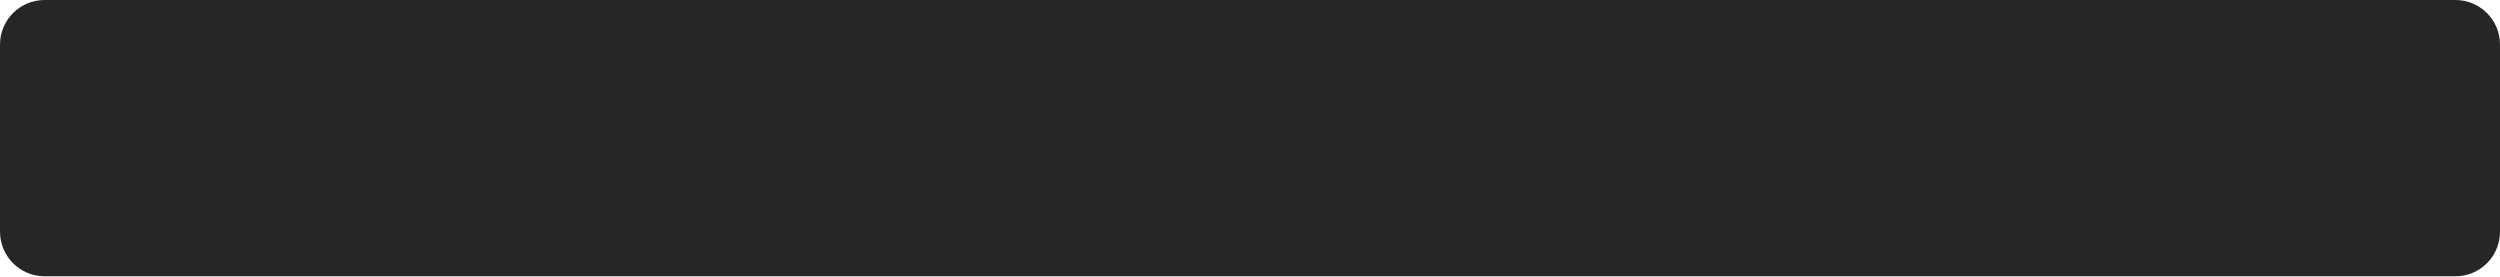
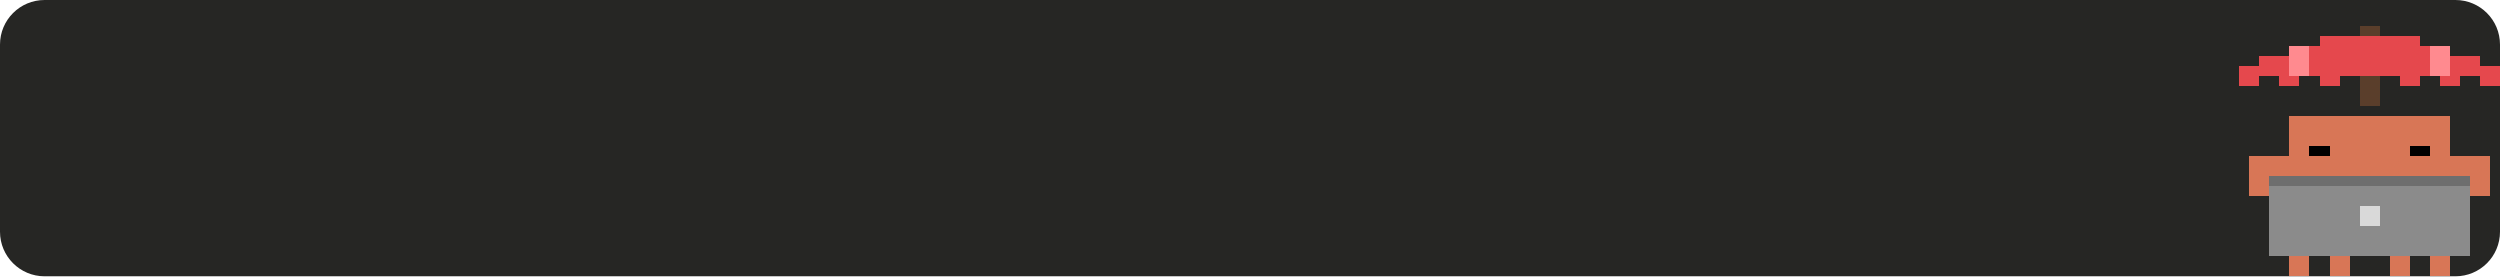
<svg xmlns="http://www.w3.org/2000/svg" width="561" height="62" viewBox="0 0 561 62">
  <rect width="561" height="62" rx="10" fill="#262624" />
  <svg width="100%" height="100%" shape-rendering="crispEdges">
    <rect x="2%" y="-8" width="1.2" height="6" fill="#8ab4f8" opacity="0.55">
      <animateTransform attributeName="transform" type="translate" values="0 0;-3 74" dur="0.75s" begin="-15s" repeatCount="indefinite" />
    </rect>
    <rect x="6.5%" y="-8" width="1.2" height="6" fill="#8ab4f8" opacity="0.55">
      <animateTransform attributeName="transform" type="translate" values="0 0;-3 74" dur="0.87s" begin="-15.37s" repeatCount="indefinite" />
    </rect>
    <rect x="11%" y="-8" width="1.2" height="6" fill="#8ab4f8" opacity="0.55">
      <animateTransform attributeName="transform" type="translate" values="0 0;-3 74" dur="0.99s" begin="-15.74s" repeatCount="indefinite" />
    </rect>
    <rect x="15.5%" y="-8" width="1.2" height="6" fill="#8ab4f8" opacity="0.55">
      <animateTransform attributeName="transform" type="translate" values="0 0;-3 74" dur="0.75s" begin="-15.36s" repeatCount="indefinite" />
    </rect>
    <rect x="20%" y="-8" width="1.2" height="6" fill="#8ab4f8" opacity="0.55">
      <animateTransform attributeName="transform" type="translate" values="0 0;-3 74" dur="0.87s" begin="-15.61s" repeatCount="indefinite" />
    </rect>
    <rect x="24.5%" y="-8" width="1.2" height="6" fill="#8ab4f8" opacity="0.55">
      <animateTransform attributeName="transform" type="translate" values="0 0;-3 74" dur="0.99s" begin="-15.86s" repeatCount="indefinite" />
    </rect>
    <rect x="29%" y="-8" width="1.2" height="6" fill="#8ab4f8" opacity="0.55">
      <animateTransform attributeName="transform" type="translate" values="0 0;-3 74" dur="0.75s" begin="-15.72s" repeatCount="indefinite" />
    </rect>
    <rect x="33.5%" y="-8" width="1.2" height="6" fill="#8ab4f8" opacity="0.55">
      <animateTransform attributeName="transform" type="translate" values="0 0;-3 74" dur="0.87s" begin="-15.85s" repeatCount="indefinite" />
    </rect>
    <rect x="38%" y="-8" width="1.2" height="6" fill="#8ab4f8" opacity="0.55">
      <animateTransform attributeName="transform" type="translate" values="0 0;-3 74" dur="0.99s" begin="-15.98s" repeatCount="indefinite" />
    </rect>
    <rect x="42.5%" y="-8" width="1.2" height="6" fill="#8ab4f8" opacity="0.55">
      <animateTransform attributeName="transform" type="translate" values="0 0;-3 74" dur="0.75s" begin="-15.33s" repeatCount="indefinite" />
    </rect>
    <rect x="47%" y="-8" width="1.2" height="6" fill="#8ab4f8" opacity="0.55">
      <animateTransform attributeName="transform" type="translate" values="0 0;-3 74" dur="0.87s" begin="-15.22s" repeatCount="indefinite" />
    </rect>
    <rect x="51.5%" y="-8" width="1.2" height="6" fill="#8ab4f8" opacity="0.55">
      <animateTransform attributeName="transform" type="translate" values="0 0;-3 74" dur="0.99s" begin="-15.11s" repeatCount="indefinite" />
    </rect>
    <rect x="56%" y="-8" width="1.2" height="6" fill="#8ab4f8" opacity="0.55">
      <animateTransform attributeName="transform" type="translate" values="0 0;-3 74" dur="0.75s" begin="-15.69s" repeatCount="indefinite" />
    </rect>
    <rect x="60.5%" y="-8" width="1.2" height="6" fill="#8ab4f8" opacity="0.55">
      <animateTransform attributeName="transform" type="translate" values="0 0;-3 74" dur="0.87s" begin="-15.46s" repeatCount="indefinite" />
    </rect>
    <rect x="65%" y="-8" width="1.2" height="6" fill="#8ab4f8" opacity="0.55">
      <animateTransform attributeName="transform" type="translate" values="0 0;-3 74" dur="0.99s" begin="-15.23s" repeatCount="indefinite" />
    </rect>
    <rect x="69.5%" y="-8" width="1.2" height="6" fill="#8ab4f8" opacity="0.55">
      <animateTransform attributeName="transform" type="translate" values="0 0;-3 74" dur="0.75s" begin="-15.3s" repeatCount="indefinite" />
    </rect>
    <rect x="74%" y="-8" width="1.2" height="6" fill="#8ab4f8" opacity="0.55">
      <animateTransform attributeName="transform" type="translate" values="0 0;-3 74" dur="0.87s" begin="-15.7s" repeatCount="indefinite" />
    </rect>
    <rect x="78.5%" y="-8" width="1.2" height="6" fill="#8ab4f8" opacity="0.55">
      <animateTransform attributeName="transform" type="translate" values="0 0;-3 74" dur="0.99s" begin="-15.35s" repeatCount="indefinite" />
    </rect>
    <rect x="83%" y="-8" width="1.2" height="6" fill="#8ab4f8" opacity="0.55">
      <animateTransform attributeName="transform" type="translate" values="0 0;-3 74" dur="0.75s" begin="-15.66s" repeatCount="indefinite" />
    </rect>
    <rect x="87.5%" y="-8" width="1.2" height="6" fill="#8ab4f8" opacity="0.55">
      <animateTransform attributeName="transform" type="translate" values="0 0;-3 74" dur="0.87s" begin="-15.07s" repeatCount="indefinite" />
    </rect>
    <rect x="92%" y="-8" width="1.2" height="6" fill="#8ab4f8" opacity="0.55">
      <animateTransform attributeName="transform" type="translate" values="0 0;-3 74" dur="0.99s" begin="-15.47s" repeatCount="indefinite" />
    </rect>
    <rect x="96.5%" y="-8" width="1.2" height="6" fill="#8ab4f8" opacity="0.55">
      <animateTransform attributeName="transform" type="translate" values="0 0;-3 74" dur="0.75s" begin="-15.27s" repeatCount="indefinite" />
    </rect>
    <svg x="14" y="0" width="100%" height="100%" overflow="visible">
-       <svg x="0" y="10.25" width="76.5" height="51.75" viewBox="0 0 34 23" overflow="visible">
+       <svg x="100%" y="10.25" width="76.5" height="51.75" viewBox="0 0 34 23" overflow="visible">
        <animate attributeName="x" values="100%;100%;100%" keyTimes="0;0.459;1" dur="2.617s" begin="-15s" calcMode="linear" fill="freeze" />
        <animate attributeName="x" values="100%;100%" keyTimes="0;1" dur="0.25s" begin="-12.383s" calcMode="linear" repeatCount="indefinite" />
-         <g>
+         <g transform="translate(-41.22222 0)">
          <animateTransform attributeName="transform" type="translate" values="-41.222 0;-41.222 0;-41.222 0" keyTimes="0;0.459;1" dur="2.617s" begin="-15s" calcMode="linear" fill="freeze" />
          <animateTransform attributeName="transform" type="translate" values="-41.222 0;-41.222 0" keyTimes="0;1" dur="0.25s" begin="-12.383s" calcMode="linear" repeatCount="indefinite" />
          <g>
            <g visibility="hidden">
              <animate attributeName="visibility" values="hidden;visible;hidden" keyTimes="0;0.459;0.586" dur="2.617s" begin="-15s" calcMode="discrete" fill="freeze" />
              <animate attributeName="visibility" values="hidden" keyTimes="0" dur="0.25s" begin="-12.383s" calcMode="discrete" repeatCount="indefinite" />
              <path fill="#d87656" d="M14 19h2v4h-2zM18 19h2v4h-2zM24 19h2v4h-2zM28 19h2v4h-2zM14 15h16v4h-16zM14 11h16v4h-16zM10 11h4v4h-4zM30 11h4v4h-4zM14 7h16v4h-16z" />
              <path fill="#000000" d="M16 9h2v2h-2zM26 9h2v2h-2z" />
            </g>
            <g visibility="hidden">
              <animate attributeName="visibility" values="hidden;visible;hidden" keyTimes="0;0.586;0.65" dur="2.617s" begin="-15s" calcMode="discrete" fill="freeze" />
              <animate attributeName="visibility" values="hidden" keyTimes="0" dur="0.25s" begin="-12.383s" calcMode="discrete" repeatCount="indefinite" />
              <path fill="#d87656" d="M14 19h2v4h-2zM18 19h2v4h-2zM24 19h2v4h-2zM28 19h2v4h-2zM14 15h16v4h-16zM14 11h16v4h-16zM10 12h4v4h-4zM30 12h4v4h-4zM14 7h16v4h-16z" />
              <path fill="#000000" d="M16 10h2v1h-2zM26 10h2v1h-2z" />
              <path fill="#8b8b8b" d="M12 19h20v2h-20z" />
              <path fill="#6e6e6e" d="M12 20h20v1h-20z" />
            </g>
            <g visibility="hidden">
              <animate attributeName="visibility" values="hidden;visible;hidden" keyTimes="0;0.65;0.713" dur="2.617s" begin="-15s" calcMode="discrete" fill="freeze" />
              <animate attributeName="visibility" values="hidden" keyTimes="0" dur="0.25s" begin="-12.383s" calcMode="discrete" repeatCount="indefinite" />
              <path fill="#d87656" d="M14 19h2v4h-2zM18 19h2v4h-2zM24 19h2v4h-2zM28 19h2v4h-2zM14 15h16v4h-16zM14 11h16v4h-16zM10 11h4v4h-4zM30 11h4v4h-4zM14 7h16v4h-16z" />
              <path fill="#000000" d="M16 10h2v1h-2zM26 10h2v1h-2z" />
              <path fill="#8b8b8b" d="M12 17h20v2h-20z" />
              <path fill="#6e6e6e" d="M12 18h20v1h-20z" />
            </g>
            <g visibility="hidden">
              <animate attributeName="visibility" values="hidden;visible;hidden" keyTimes="0;0.713;0.745" dur="2.617s" begin="-15s" calcMode="discrete" fill="freeze" />
              <animate attributeName="visibility" values="hidden" keyTimes="0" dur="0.25s" begin="-12.383s" calcMode="discrete" repeatCount="indefinite" />
              <path fill="#d87656" d="M14 19h2v4h-2zM18 19h2v4h-2zM24 19h2v4h-2zM28 19h2v4h-2zM14 15h16v4h-16zM14 11h16v4h-16zM10 11h4v4h-4zM30 11h4v4h-4zM14 7h16v4h-16z" />
              <path fill="#000000" d="M16 9h2v2h-2zM26 9h2v2h-2z" />
              <path fill="#8b8b8b" d="M12 16h20v3h-20z" />
              <path fill="#6e6e6e" d="M12 16h20v1h-20z" />
            </g>
            <g visibility="hidden">
              <animate attributeName="visibility" values="hidden;visible;hidden" keyTimes="0;0.745;0.777" dur="2.617s" begin="-15s" calcMode="discrete" fill="freeze" />
              <animate attributeName="visibility" values="hidden" keyTimes="0" dur="0.25s" begin="-12.383s" calcMode="discrete" repeatCount="indefinite" />
              <path fill="#d87656" d="M14 19h2v4h-2zM18 19h2v4h-2zM24 19h2v4h-2zM28 19h2v4h-2zM14 15h16v4h-16zM14 11h16v4h-16zM10 11h4v4h-4zM30 11h4v4h-4zM14 7h16v4h-16z" />
              <path fill="#000000" d="M16 9h2v2h-2zM26 9h2v2h-2z" />
              <path fill="#8b8b8b" d="M12 15h20v5h-20z" />
              <path fill="#6e6e6e" d="M12 15h20v1h-20z" />
            </g>
            <g visibility="hidden">
              <animate attributeName="visibility" values="hidden;visible;hidden" keyTimes="0;0.777;0.809" dur="2.617s" begin="-15s" calcMode="discrete" fill="freeze" />
              <animate attributeName="visibility" values="hidden" keyTimes="0" dur="0.25s" begin="-12.383s" calcMode="discrete" repeatCount="indefinite" />
              <path fill="#d87656" d="M14 19h2v4h-2zM18 19h2v4h-2zM24 19h2v4h-2zM28 19h2v4h-2zM14 15h16v4h-16zM14 11h16v4h-16zM10 11h4v4h-4zM30 11h4v4h-4zM14 7h16v4h-16z" />
              <path fill="#000000" d="M16 9h2v2h-2zM26 9h2v2h-2z" />
              <path fill="#8b8b8b" d="M12 14h20v7h-20z" />
              <path fill="#6e6e6e" d="M12 14h20v1h-20z" />
              <path fill="#d9d9d9" d="M21 16h2v2h-2z" />
            </g>
            <g visibility="hidden">
              <animate attributeName="visibility" values="hidden;visible;hidden" keyTimes="0;0.809;0.904" dur="2.617s" begin="-15s" calcMode="discrete" fill="freeze" />
              <animate attributeName="visibility" values="hidden" keyTimes="0" dur="0.25s" begin="-12.383s" calcMode="discrete" repeatCount="indefinite" />
              <path fill="#d87656" d="M14 19h2v4h-2zM18 19h2v4h-2zM24 19h2v4h-2zM28 19h2v4h-2zM14 15h16v4h-16zM14 11h16v4h-16zM10 11h4v4h-4zM30 11h4v4h-4zM14 7h16v4h-16z" />
              <path fill="#000000" d="M16 9h2v2h-2zM26 9h2v2h-2z" />
              <path fill="#8b8b8b" d="M12 13h20v8h-20z" />
              <path fill="#6e6e6e" d="M12 13h20v1h-20z" />
              <path fill="#d9d9d9" d="M21 16h2v2h-2z" />
            </g>
            <g visibility="hidden">
              <animate attributeName="visibility" values="hidden;visible;hidden" keyTimes="0;0.904;0.936" dur="2.617s" begin="-15s" calcMode="discrete" fill="freeze" />
              <animate attributeName="visibility" values="visible;hidden" keyTimes="0;0.333" dur="0.25s" begin="-12.383s" calcMode="discrete" repeatCount="indefinite" />
              <path fill="#d87656" d="M14 19h2v4h-2zM18 19h2v4h-2zM24 19h2v4h-2zM28 19h2v4h-2zM14 15h16v4h-16zM14 11h16v4h-16zM10 10h4v4h-4zM30 11h4v4h-4zM14 7h16v4h-16z" />
              <path fill="#000000" d="M16 10h2v1h-2zM26 10h2v1h-2z" />
              <path fill="#8b8b8b" d="M12 13h20v8h-20z" />
              <path fill="#6e6e6e" d="M12 13h20v1h-20z" />
              <path fill="#d9d9d9" d="M21 16h2v2h-2z" />
            </g>
-             <g visibility="hidden">
+             <g visibility="visible">
              <animate attributeName="visibility" values="hidden;visible;hidden" keyTimes="0;0.936;0.968" dur="2.617s" begin="-15s" calcMode="discrete" fill="freeze" />
              <animate attributeName="visibility" values="hidden;visible;hidden" keyTimes="0;0.333;0.667" dur="0.25s" begin="-12.383s" calcMode="discrete" repeatCount="indefinite" />
              <path fill="#d87656" d="M14 19h2v4h-2zM18 19h2v4h-2zM24 19h2v4h-2zM28 19h2v4h-2zM14 15h16v4h-16zM14 11h16v4h-16zM10 11h4v4h-4zM30 11h4v4h-4zM14 7h16v4h-16z" />
              <path fill="#000000" d="M16 10h2v1h-2zM26 10h2v1h-2z" />
              <path fill="#8b8b8b" d="M12 13h20v8h-20z" />
              <path fill="#6e6e6e" d="M12 13h20v1h-20z" />
              <path fill="#d9d9d9" d="M21 16h2v2h-2z" />
            </g>
            <g visibility="hidden">
              <animate attributeName="visibility" values="hidden;visible" keyTimes="0;0.968" dur="2.617s" begin="-15s" calcMode="discrete" fill="freeze" />
              <animate attributeName="visibility" values="hidden;visible" keyTimes="0;0.667" dur="0.25s" begin="-12.383s" calcMode="discrete" repeatCount="indefinite" />
              <path fill="#d87656" d="M14 19h2v4h-2zM18 19h2v4h-2zM24 19h2v4h-2zM28 19h2v4h-2zM14 15h16v4h-16zM14 11h16v4h-16zM10 11h4v4h-4zM30 10h4v4h-4zM14 7h16v4h-16z" />
              <path fill="#000000" d="M16 10h2v1h-2zM26 10h2v1h-2z" />
              <path fill="#8b8b8b" d="M12 13h20v8h-20z" />
              <path fill="#6e6e6e" d="M12 13h20v1h-20z" />
              <path fill="#d9d9d9" d="M21 16h2v2h-2z" />
            </g>
            <g visibility="hidden">
              <animate attributeName="visibility" values="visible;hidden" keyTimes="0;0.459" dur="2.617s" begin="-15s" calcMode="discrete" fill="freeze" />
              <animate attributeName="visibility" values="hidden" keyTimes="0" dur="0.25s" begin="-12.383s" calcMode="discrete" repeatCount="indefinite" />
-               <g>
+               <g transform="translate(0 0)">
                <animateTransform attributeName="transform" type="translate" values="0 0" keyTimes="0" dur="2.617s" begin="-15s" calcMode="discrete" fill="freeze" />
                <animateTransform attributeName="transform" type="translate" values="0 0" keyTimes="0" dur="0.25s" begin="-12.383s" calcMode="discrete" repeatCount="indefinite" />
-                 <g>
+                 <g transform="translate(0 0)">
                  <animateTransform attributeName="transform" type="translate" values="0 0" keyTimes="0" dur="2.617s" begin="-15s" calcMode="discrete" fill="freeze" />
                  <animateTransform attributeName="transform" type="translate" values="0 0" keyTimes="0" dur="0.25s" begin="-12.383s" calcMode="discrete" repeatCount="indefinite" />
                  <rect x="14" y="17" width="2" height="6" fill="#D87656" />
                  <rect x="24" y="17" width="2" height="6" fill="#D87656" />
                </g>
-                 <g>
+                 <g transform="translate(0 0)">
                  <animateTransform attributeName="transform" type="translate" values="0 0" keyTimes="0" dur="2.617s" begin="-15s" calcMode="discrete" fill="freeze" />
                  <animateTransform attributeName="transform" type="translate" values="0 0" keyTimes="0" dur="0.25s" begin="-12.383s" calcMode="discrete" repeatCount="indefinite" />
                  <rect x="18" y="17" width="2" height="6" fill="#D87656" />
                  <rect x="28" y="17" width="2" height="6" fill="#D87656" />
                </g>
-                 <g>
+                 <g transform="translate(0 0)">
                  <animateTransform attributeName="transform" type="translate" values="0 0" keyTimes="0" dur="2.617s" begin="-15s" calcMode="discrete" fill="freeze" />
                  <animateTransform attributeName="transform" type="translate" values="0 0" keyTimes="0" dur="0.25s" begin="-12.383s" calcMode="discrete" repeatCount="indefinite" />
                  <g visibility="hidden">
                    <animate attributeName="visibility" values="visible;hidden;visible;hidden;visible;hidden" keyTimes="0;0.076;0.153;0.229;0.306;0.382" dur="2.617s" begin="-15s" calcMode="discrete" fill="freeze" />
                    <animate attributeName="visibility" values="hidden" keyTimes="0" dur="0.25s" begin="-12.383s" calcMode="discrete" repeatCount="indefinite" />
                    <rect x="14" y="7" width="16" height="4" fill="#D87656" />
                    <rect x="10" y="11" width="20" height="4" fill="#D87656" />
                    <rect x="14" y="15" width="16" height="4" fill="#D87656" />
                    <rect x="30" y="5" width="4" height="6" fill="#D87656" />
                  </g>
                  <g visibility="hidden">
                    <animate attributeName="visibility" values="hidden;visible;hidden;visible;hidden;visible;hidden" keyTimes="0;0.076;0.153;0.229;0.306;0.382;0.459" dur="2.617s" begin="-15s" calcMode="discrete" fill="freeze" />
                    <animate attributeName="visibility" values="hidden" keyTimes="0" dur="0.25s" begin="-12.383s" calcMode="discrete" repeatCount="indefinite" />
                    <rect x="14" y="7" width="16" height="4" fill="#D87656" />
                    <rect x="10" y="11" width="20" height="4" fill="#D87656" />
                    <rect x="14" y="15" width="16" height="4" fill="#D87656" />
                    <rect x="30" y="8" width="4" height="3" fill="#D87656" />
                    <rect x="32" y="4" width="3" height="4" fill="#D87656" />
                  </g>
                  <g visibility="hidden">
                    <animate attributeName="visibility" values="visible;hidden" keyTimes="0;0.459" dur="2.617s" begin="-15s" calcMode="discrete" fill="freeze" />
                    <animate attributeName="visibility" values="hidden" keyTimes="0" dur="0.25s" begin="-12.383s" calcMode="discrete" repeatCount="indefinite" />
                    <rect x="21" y="-2" width="2" height="1" fill="#5a3e2b" />
                    <rect x="18" y="-1" width="8" height="1" fill="#e5484d" />
                    <rect x="14" y="0" width="16" height="1" fill="#e5484d" />
                    <rect x="11" y="1" width="22" height="1" fill="#e5484d" />
                    <rect x="10" y="2" width="24" height="1" fill="#e5484d" />
                    <rect x="15" y="0" width="2" height="3" fill="#ff8a8f" />
                    <rect x="27" y="0" width="2" height="3" fill="#ff8a8f" />
                    <rect x="10" y="3" width="2" height="1" fill="#e5484d" />
                    <rect x="14" y="3" width="2" height="1" fill="#e5484d" />
                    <rect x="18" y="3" width="2" height="1" fill="#e5484d" />
                    <rect x="22" y="3" width="2" height="1" fill="#e5484d" />
                    <rect x="26" y="3" width="2" height="1" fill="#e5484d" />
                    <rect x="30" y="3" width="2" height="1" fill="#e5484d" />
                    <rect x="21" y="3" width="2" height="3" fill="#5a3e2b" />
                  </g>
-                   <g>
+                   <g transform="translate(0 0)">
                    <animateTransform attributeName="transform" type="translate" values="0 0" keyTimes="0" dur="2.617s" begin="-15s" calcMode="discrete" fill="freeze" />
                    <animateTransform attributeName="transform" type="translate" values="0 0" keyTimes="0" dur="0.25s" begin="-12.383s" calcMode="discrete" repeatCount="indefinite" />
                    <g visibility="hidden">
                      <animate attributeName="visibility" values="visible;hidden" keyTimes="0;0.459" dur="2.617s" begin="-15s" calcMode="discrete" fill="freeze" />
                      <animate attributeName="visibility" values="hidden" keyTimes="0" dur="0.25s" begin="-12.383s" calcMode="discrete" repeatCount="indefinite" />
                      <rect x="15" y="10" width="1" height="1" fill="#000000" />
                      <rect x="16" y="9" width="2" height="1" fill="#000000" />
                      <rect x="18" y="10" width="1" height="1" fill="#000000" />
                      <rect x="25" y="10" width="1" height="1" fill="#000000" />
                      <rect x="26" y="9" width="2" height="1" fill="#000000" />
                      <rect x="28" y="10" width="1" height="1" fill="#000000" />
                    </g>
                  </g>
                </g>
              </g>
            </g>
-             <g visibility="hidden">
+             <g visibility="visible">
              <animate attributeName="visibility" values="hidden" keyTimes="0" dur="2.617s" begin="-15s" calcMode="discrete" fill="freeze" />
              <animate attributeName="visibility" values="visible" keyTimes="0" dur="0.25s" begin="-12.383s" calcMode="discrete" repeatCount="indefinite" />
              <rect x="21" y="-2" width="2" height="1" fill="#5a3e2b" />
              <rect x="17" y="-1" width="10" height="1" fill="#e5484d" />
              <rect x="14" y="0" width="16" height="1" fill="#e5484d" />
              <rect x="11" y="1" width="22" height="1" fill="#e5484d" />
              <rect x="9" y="2" width="26" height="1" fill="#e5484d" />
              <rect x="14" y="0" width="2" height="3" fill="#ff8a8f" />
              <rect x="28" y="0" width="2" height="3" fill="#ff8a8f" />
              <rect x="9" y="3" width="2" height="1" fill="#e5484d" />
              <rect x="13" y="3" width="2" height="1" fill="#e5484d" />
              <rect x="17" y="3" width="2" height="1" fill="#e5484d" />
              <rect x="21" y="3" width="2" height="1" fill="#e5484d" />
              <rect x="25" y="3" width="2" height="1" fill="#e5484d" />
              <rect x="29" y="3" width="2" height="1" fill="#e5484d" />
              <rect x="33" y="3" width="2" height="1" fill="#e5484d" />
              <rect x="21" y="3" width="2" height="3" fill="#5a3e2b" />
            </g>
          </g>
        </g>
      </svg>
    </svg>
  </svg>
</svg>
